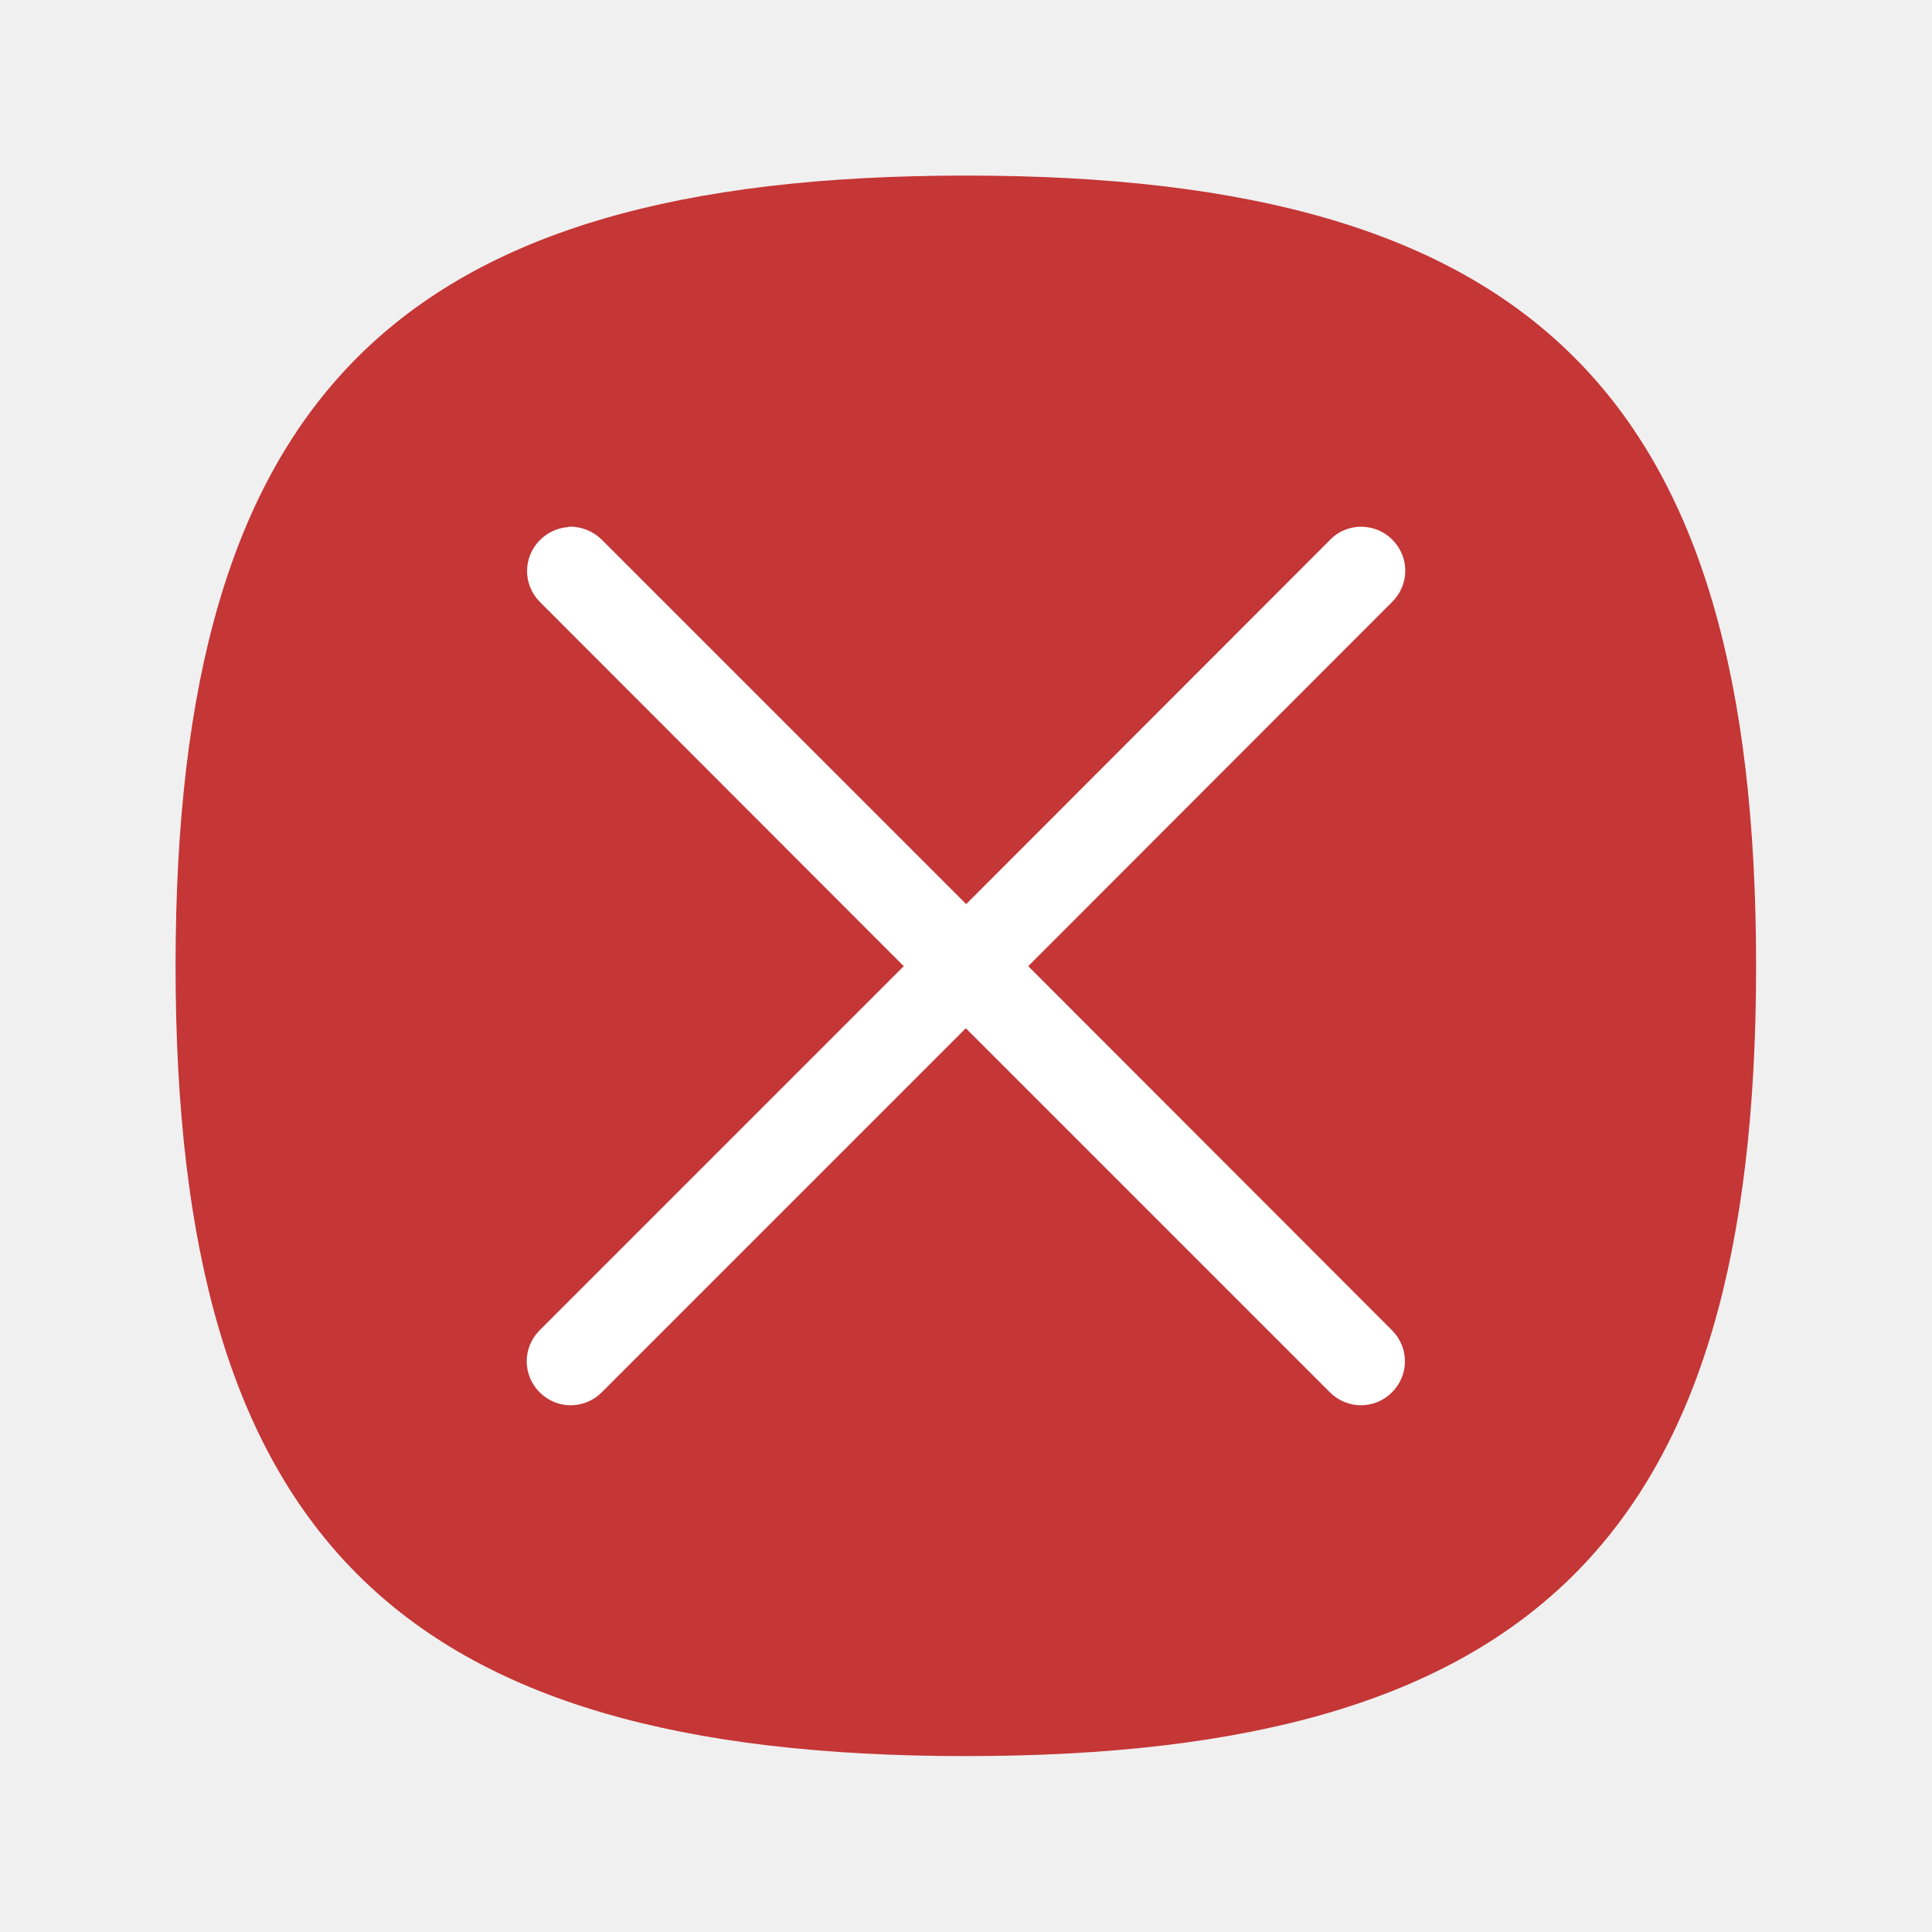
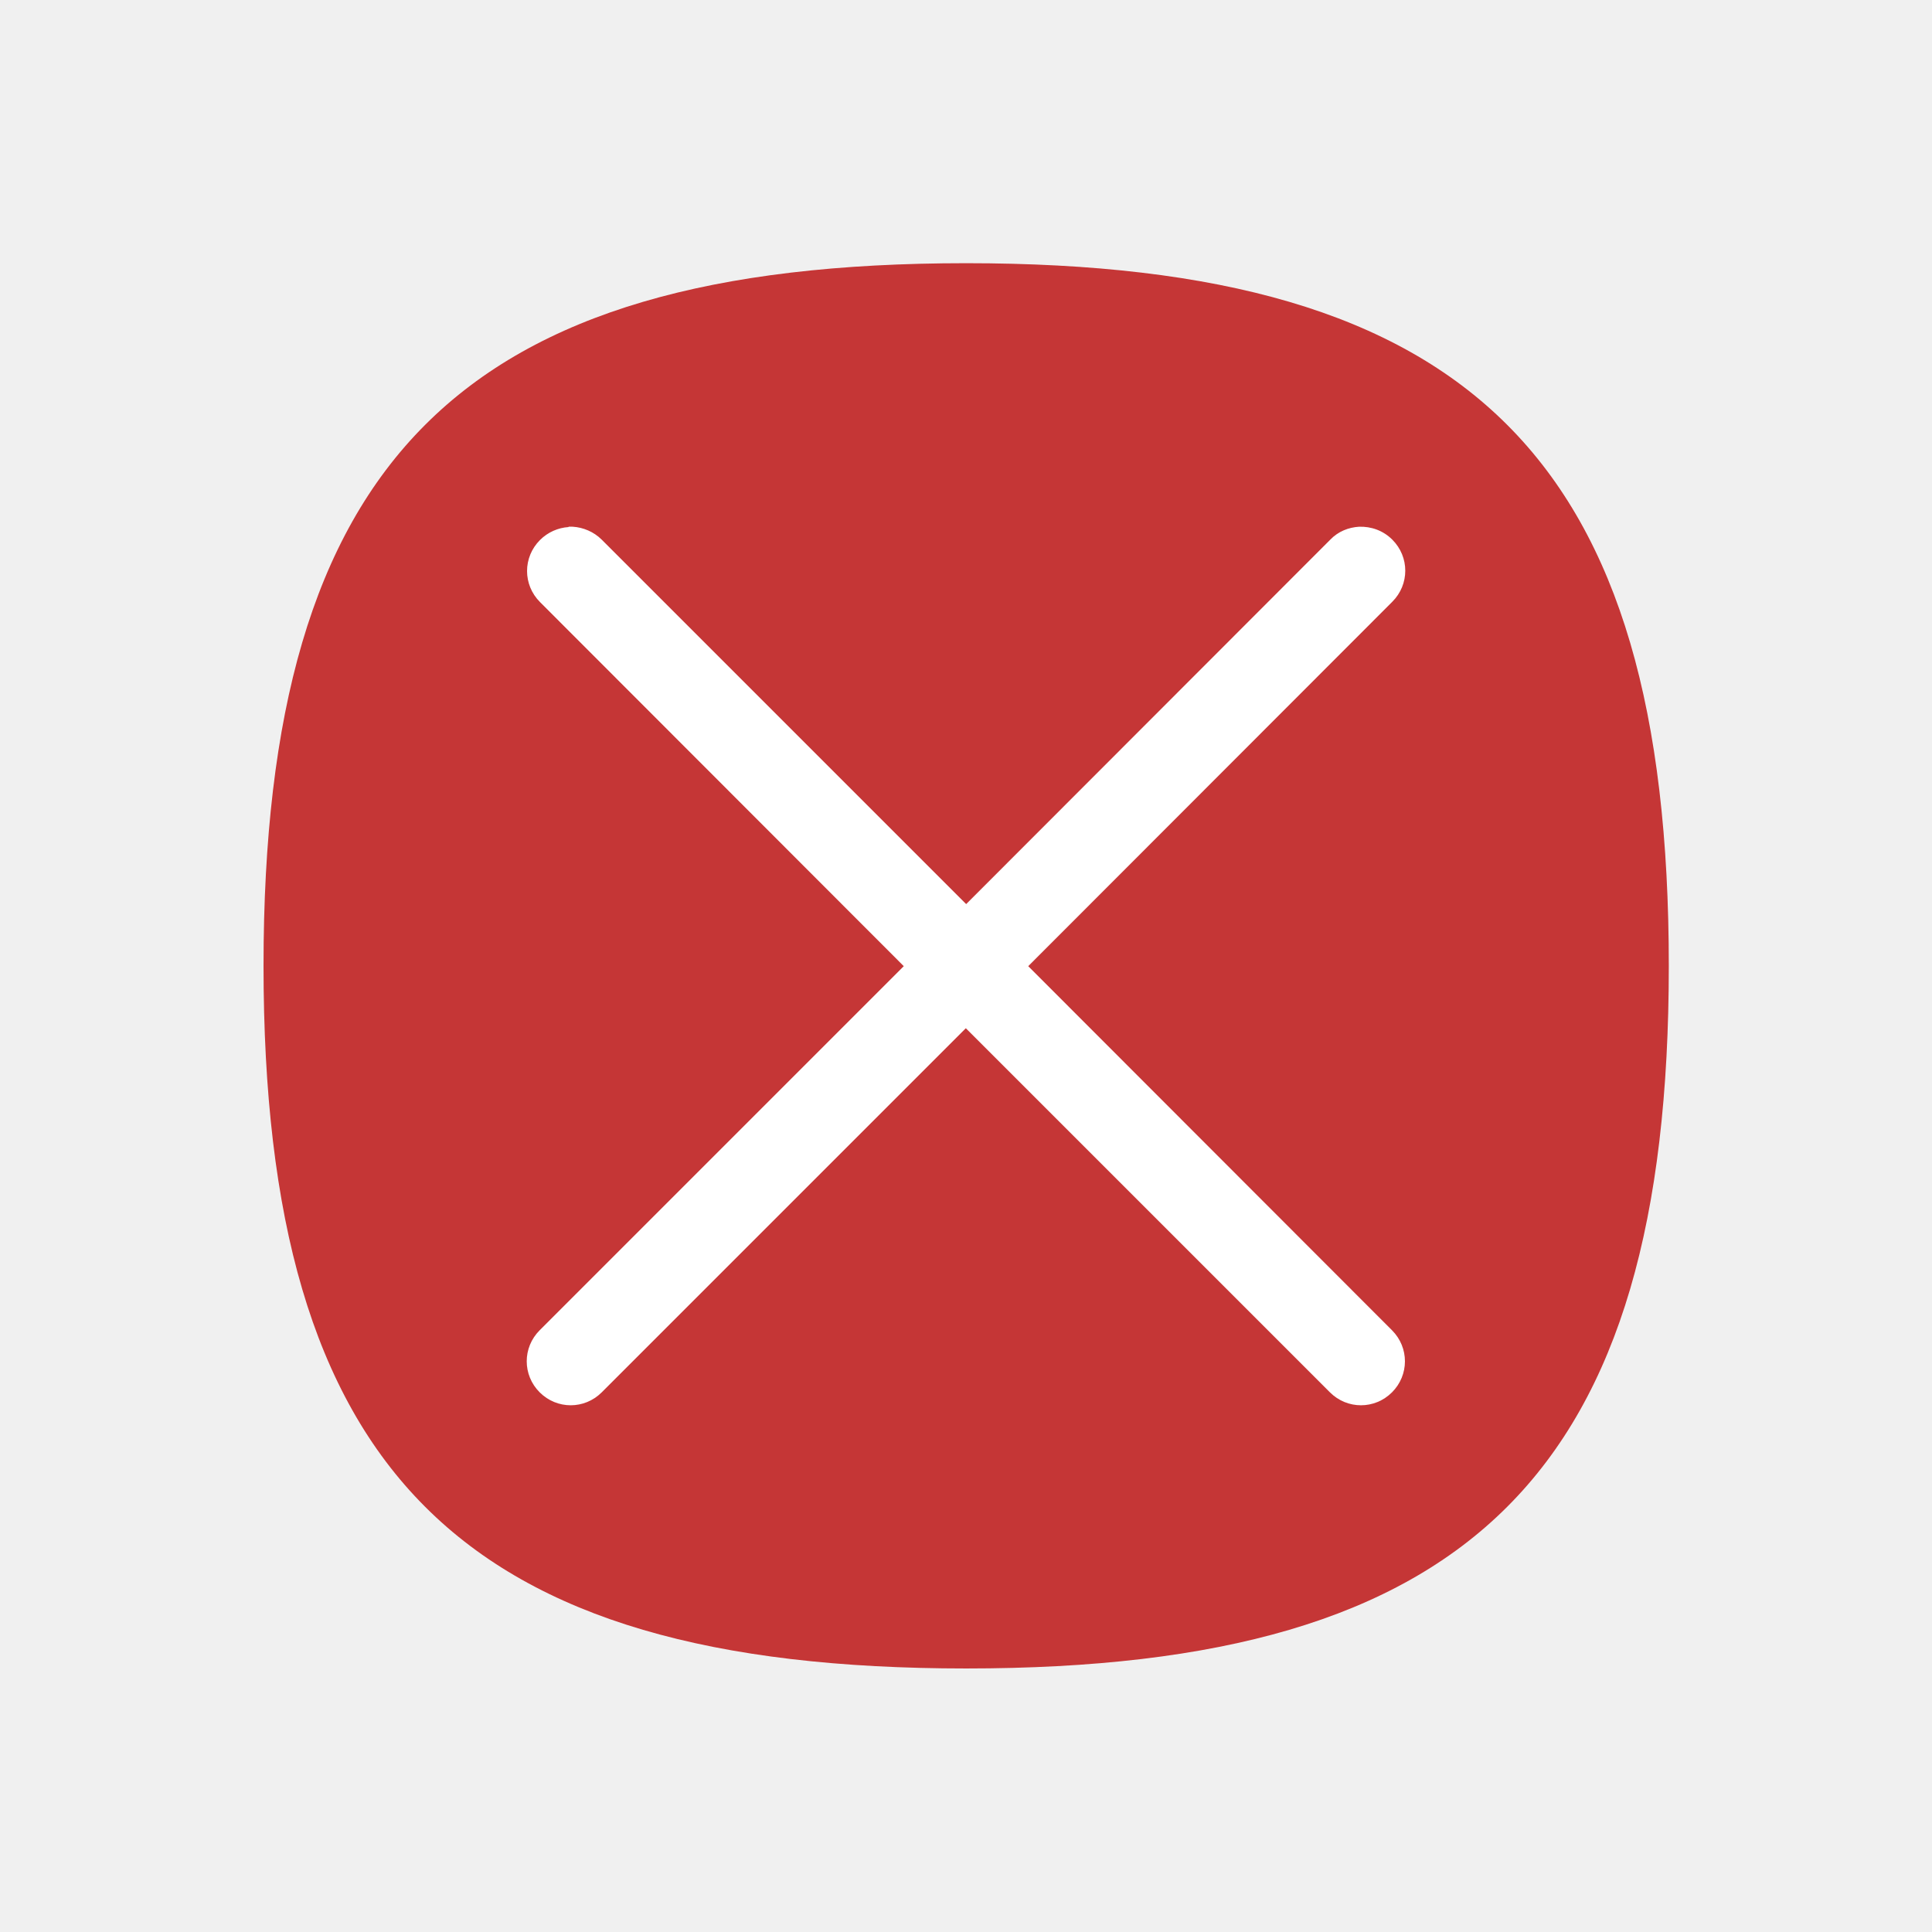
<svg xmlns="http://www.w3.org/2000/svg" width="22" height="22" viewBox="0 0 5.821 5.821" version="1.1" id="svg5">
  <defs id="defs2" />
-   <path d="m 0.529,2.91 c 0,-1.714 0.667,-2.381 2.381,-2.381 1.714,0 2.381,0.667 2.381,2.381 0,1.714 -0.667,2.381 -2.381,2.381 -1.714,0 -2.381,-0.667 -2.381,-2.381" id="path2" style="opacity:0.9;fill:#c02121;fill-opacity:1;stroke:none;stroke-width:0.024" />
+   <path d="m 0.794,2.91 c 0,-1.524 0.593,-2.117 2.117,-2.117 1.524,0 2.117,0.593 2.117,2.117 0,1.524 -0.593,2.117 -2.117,2.117 -1.524,0 -2.117,-0.593 -2.117,-2.117" id="path2" style="opacity:0.9;fill:#c02121;fill-opacity:1;stroke:none;stroke-width:0.021" />
  <path id="rect846" style="fill:#ffffff;stroke-width:0.257" d="m 1.713,1.588 c -0.031,0.002 -0.062,0.015 -0.086,0.039 -0.052,0.052 -0.052,0.135 0,0.187 L 2.723,2.911 1.626,4.008 c -0.052,0.052 -0.052,0.135 0,0.187 0.052,0.052 0.135,0.052 0.187,0 l 1.097,-1.097 1.097,1.097 c 0.052,0.052 0.135,0.052 0.187,0 0.052,-0.052 0.052,-0.135 0,-0.187 L 3.098,2.911 4.195,1.813 c 0.052,-0.052 0.052,-0.135 0,-0.187 -0.028,-0.028 -0.064,-0.04 -0.1,-0.039 -0.032,0.002 -0.063,0.014 -0.087,0.039 L 2.911,2.724 1.813,1.626 c -0.024,-0.024 -0.056,-0.037 -0.087,-0.039 -0.004,-2.151e-4 -0.009,-2.431e-4 -0.013,0 z" />
</svg>
